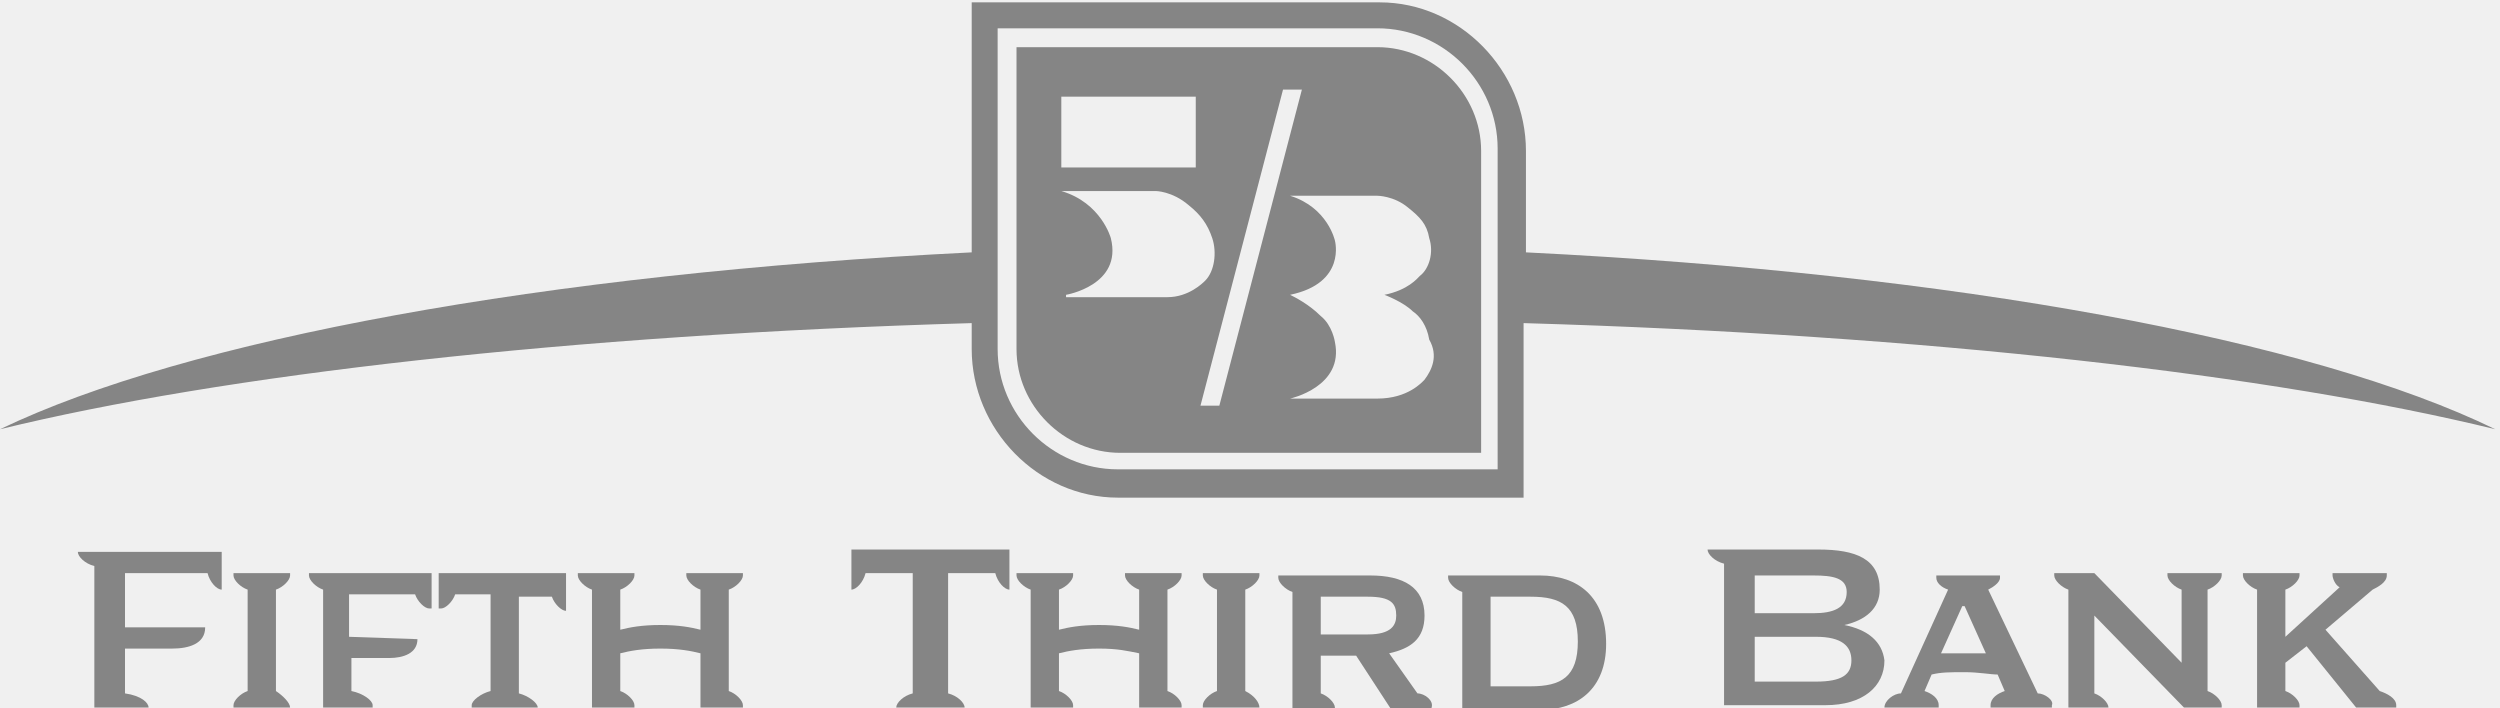
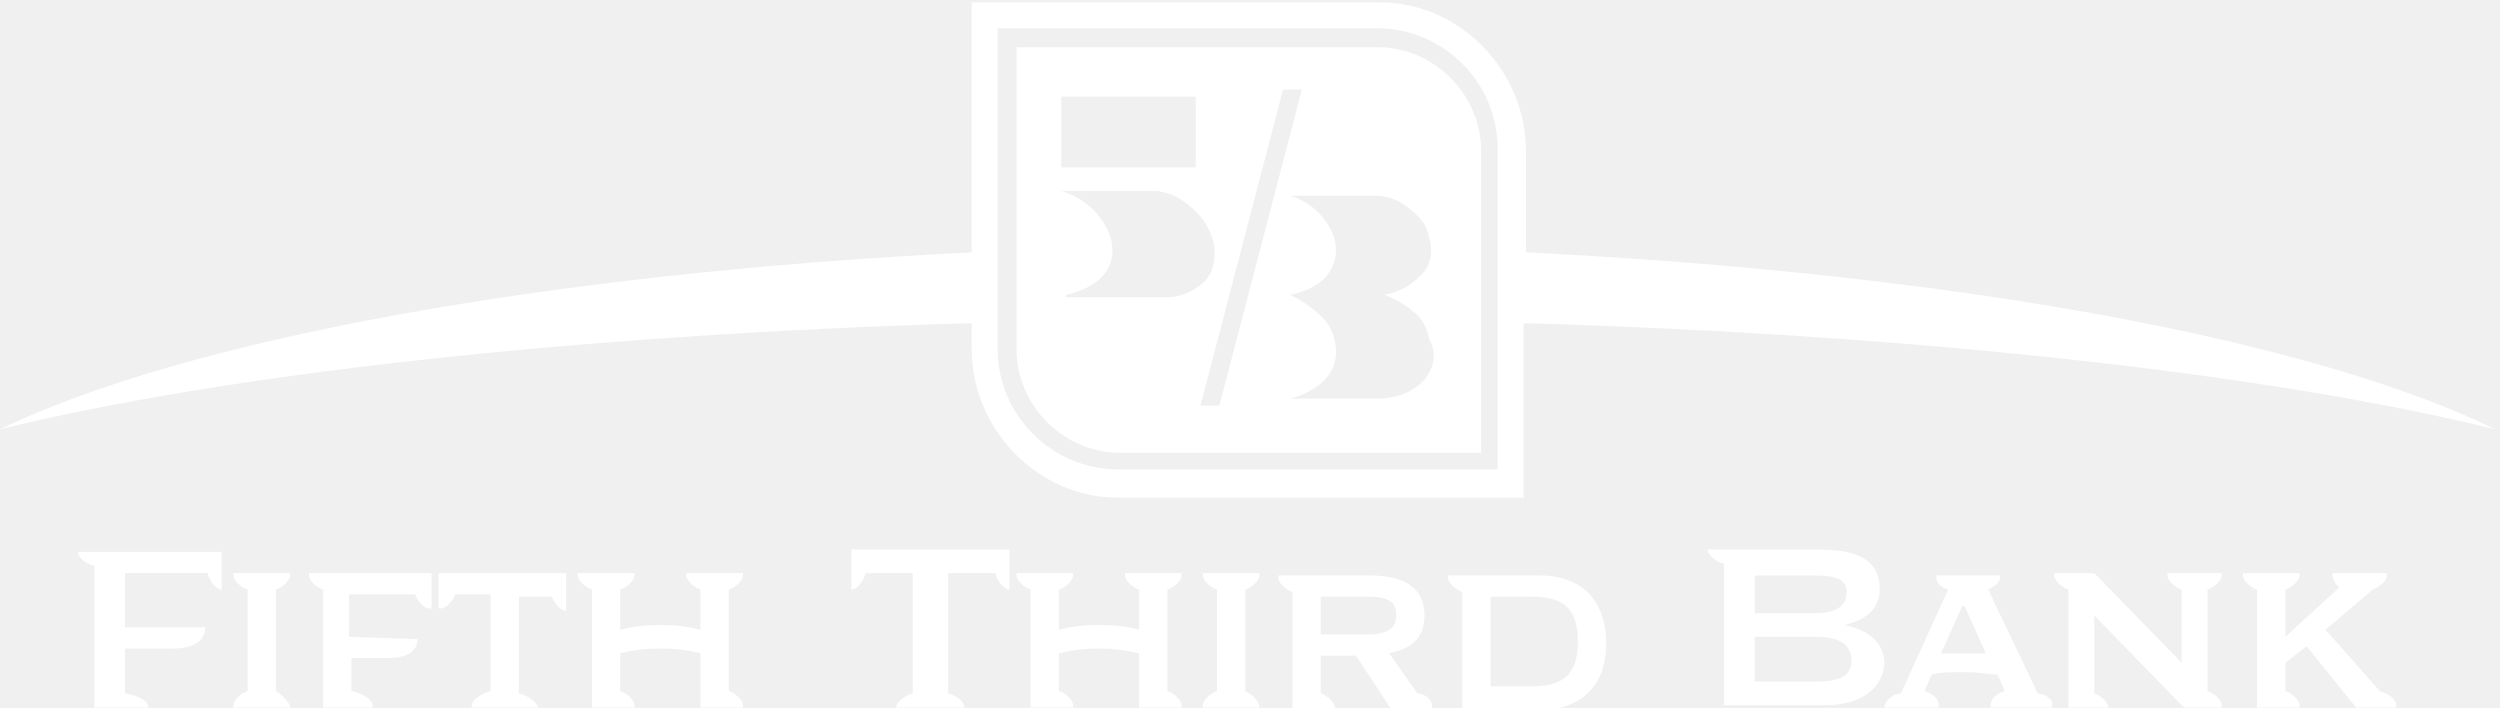
<svg xmlns="http://www.w3.org/2000/svg" width="106" height="30" version="1.1" id="Layer_1" x="0px" y="0px" viewBox="0 0 106 30" style="enable-background:new 0 0 106 30;" xml:space="preserve">
  <style type="text/css">
- 	.st0{fill:#858585;}
+ 	.st0{fill:#FFFFFF;}
</style>
  <path class="st0" d="M64.7,10.7V6.4c0-3.4-2.8-6.3-6.2-6.3H41.2v10.6C23.1,11.6,7.9,14.4,0,18.2c9.4-2.3,24.1-4,41.2-4.5v1.1  c0,3.4,2.8,6.3,6.2,6.3h17.2v-7.4c17.1,0.5,31.8,2.2,41.2,4.5C98,14.4,82.9,11.6,64.7,10.7z M63.6,19.9H47.4c-2.8,0-5.1-2.3-5.1-5.1  V1.2h16.1c2.8,0,5.1,2.3,5.1,5.1V19.9z" />
  <path class="st0" d="M58.4,2H43.1v12.8c0,2.4,2,4.4,4.4,4.4h15.3V6.4C62.8,4,60.8,2,58.4,2z M45,4.1l5.7,0v0l0,3l-5.7,0V4.1z   M45.2,12.5c0,0,2.4-0.4,1.9-2.4c0,0-0.4-1.5-2.1-2l4,0c0,0,0.7,0,1.4,0.6c0.5,0.4,0.8,0.8,1,1.4c0.2,0.6,0.1,1.4-0.3,1.8h0  c-0.1,0.1-0.7,0.7-1.6,0.7H45.2z M51.7,17.2l-0.8,0l3.5-13.4l0.8,0L51.7,17.2L51.7,17.2z M60.4,16.1c-0.1,0.1-0.7,0.8-2,0.8l-3.7,0  c0,0,2.3-0.5,1.9-2.4c0,0-0.1-0.7-0.6-1.1c-0.5-0.5-1.1-0.8-1.3-0.9c0,0,0,0,0,0c2.4-0.5,1.9-2.3,1.9-2.3s-0.3-1.4-1.9-1.9l3.7,0  c0,0,0.7,0,1.3,0.5c0.5,0.4,0.8,0.7,0.9,1.3c0.2,0.6,0,1.3-0.4,1.6c-0.1,0.1-0.5,0.6-1.5,0.8c0,0,0.8,0.3,1.2,0.7  c0.3,0.2,0.6,0.6,0.7,1.2C61,15.1,60.7,15.7,60.4,16.1z" />
  <path class="st0" d="M8.7,26.6c0,0.7-0.7,0.9-1.4,0.9h-2v1.9c0.7,0.1,1,0.4,1,0.6v0H4v-6c-0.4-0.1-0.7-0.4-0.7-0.6v0h6.1V25h0  c-0.2,0-0.5-0.3-0.6-0.7H5.3v2.3L8.7,26.6C8.7,26.5,8.7,26.6,8.7,26.6z" />
  <path class="st0" d="M12.3,30H9.9v-0.1c0-0.2,0.3-0.5,0.6-0.6V25c-0.3-0.1-0.6-0.4-0.6-0.6v-0.1h2.4v0.1c0,0.2-0.3,0.5-0.6,0.6v4.3  C12,29.5,12.3,29.8,12.3,30L12.3,30L12.3,30z" />
  <path class="st0" d="M17.7,27.1c0,0.6-0.6,0.8-1.2,0.8h-1.6v1.4c0.5,0.1,0.9,0.4,0.9,0.6V30h-2.1v-5c-0.3-0.1-0.6-0.4-0.6-0.6v-0.1  h5.2v1.5h-0.1c-0.2,0-0.5-0.3-0.6-0.6h-2.8v1.8L17.7,27.1L17.7,27.1L17.7,27.1z" />
  <path class="st0" d="M24,24.4v1.5H24c-0.2,0-0.5-0.3-0.6-0.6H22v4.1c0.4,0.1,0.8,0.4,0.8,0.6V30H20v-0.1c0-0.2,0.4-0.5,0.8-0.6v-4.1  h-1.5c-0.1,0.3-0.4,0.6-0.6,0.6h-0.1v-1.5H24L24,24.4z" />
  <path class="st0" d="M26.3,26.7c0.4-0.1,0.9-0.2,1.7-0.2c0.8,0,1.3,0.1,1.7,0.2V25c-0.3-0.1-0.6-0.4-0.6-0.6v-0.1h2.4v0.1  c0,0.2-0.3,0.5-0.6,0.6v4.3c0.3,0.1,0.6,0.4,0.6,0.6V30h-1.8v-2.3c-0.4-0.1-0.9-0.2-1.7-0.2c-0.8,0-1.3,0.1-1.7,0.2v1.6  c0.3,0.1,0.6,0.4,0.6,0.6V30h-1.8v-5c-0.3-0.1-0.6-0.4-0.6-0.6v-0.1h2.4v0.1c0,0.2-0.3,0.5-0.6,0.6L26.3,26.7L26.3,26.7z" />
  <path class="st0" d="M42.8,23.3V25h0c-0.2,0-0.5-0.3-0.6-0.7h-2v5.1c0.4,0.1,0.7,0.4,0.7,0.6v0H38v0c0-0.2,0.3-0.5,0.7-0.6v-5.1h-2  c-0.1,0.4-0.4,0.7-0.6,0.7h0v-1.7L42.8,23.3L42.8,23.3z" />
  <path class="st0" d="M44.9,26.7c0.4-0.1,0.9-0.2,1.7-0.2c0.8,0,1.3,0.1,1.7,0.2V25c-0.3-0.1-0.6-0.4-0.6-0.6v-0.1h2.4v0.1  c0,0.2-0.3,0.5-0.6,0.6v4.3c0.3,0.1,0.6,0.4,0.6,0.6V30h-1.8v-2.3c-0.5-0.1-0.9-0.2-1.7-0.2c-0.8,0-1.3,0.1-1.7,0.2v1.6  c0.3,0.1,0.6,0.4,0.6,0.6V30h-1.8v-5c-0.3-0.1-0.6-0.4-0.6-0.6v-0.1h2.4v0.1c0,0.2-0.3,0.5-0.6,0.6L44.9,26.7L44.9,26.7z" />
  <path class="st0" d="M53.4,30H51v-0.1c0-0.2,0.3-0.5,0.6-0.6V25c-0.3-0.1-0.6-0.4-0.6-0.6v-0.1h2.4v0.1c0,0.2-0.3,0.5-0.6,0.6v4.3  C53.2,29.5,53.4,29.8,53.4,30L53.4,30L53.4,30z" />
  <path class="st0" d="M60.1,29.4l-1.2-1.7c0.9-0.2,1.5-0.6,1.5-1.6c0-1.2-0.9-1.7-2.3-1.7h-3.9v0.1c0,0.2,0.3,0.5,0.6,0.6v5h1.8v-0.1  c0-0.2-0.3-0.5-0.6-0.6v-1.6h1.5l1.5,2.3h1.7v-0.1C60.8,29.7,60.4,29.4,60.1,29.4z M58,26.9h-2v-1.6h2c1,0,1.2,0.3,1.2,0.8  C59.2,26.5,59,26.9,58,26.9L58,26.9z" />
  <path class="st0" d="M65.3,24.4h-3.9v0.1c0,0.2,0.3,0.5,0.6,0.6l0,0v5h3.3c1.6,0,2.8-0.9,2.8-2.8C68.1,25.3,66.9,24.4,65.3,24.4z   M64.9,29.1L64.9,29.1l-1.7,0v-3.8h1.7c1.3,0,2,0.4,2,1.9C66.9,28.7,66.2,29.1,64.9,29.1z" />
  <path class="st0" d="M78.2,26.5c0.9-0.2,1.5-0.7,1.5-1.5c0-1.3-1-1.7-2.6-1.7h0h-4.7v0c0,0.2,0.3,0.5,0.7,0.6v6h4.3  c1.6,0,2.5-0.8,2.5-1.9C79.8,27.2,79.2,26.7,78.2,26.5z M74.4,24.4h2.5c0.8,0,1.4,0.1,1.4,0.7c0,0.7-0.6,0.9-1.4,0.9h-2.5V24.4z   M77,28.9h-2.6v-1.9H77c1.1,0,1.5,0.4,1.5,1C78.5,28.6,78.1,28.9,77,28.9z" />
  <path class="st0" d="M87.7,25c-0.3-0.1-0.6-0.4-0.6-0.6v-0.1h1.7l3.7,3.8V25c-0.3-0.1-0.6-0.4-0.6-0.6v-0.1h2.3v0.1  c0,0.2-0.3,0.5-0.6,0.6v4.3c0.3,0.1,0.6,0.4,0.6,0.6V30h-1.6l-3.8-3.9v3.3c0.3,0.1,0.6,0.4,0.6,0.6V30h-1.7V25z" />
  <path class="st0" d="M99.2,24.9c-0.2-0.1-0.3-0.4-0.3-0.5v-0.1h2.3v0.1c0,0.3-0.4,0.5-0.6,0.6l-2,1.7l2.3,2.6  c0.3,0.1,0.7,0.3,0.7,0.6V30h-1.7l-2.1-2.6l-0.9,0.7v1.2c0.3,0.1,0.6,0.4,0.6,0.6V30h-1.8v-5c-0.3-0.1-0.6-0.4-0.6-0.6v-0.1h2.4v0.1  c0,0.2-0.3,0.5-0.6,0.6V27L99.2,24.9L99.2,24.9z" />
  <path class="st0" d="M86.4,29.4L84.3,25c0.2-0.1,0.5-0.3,0.5-0.5v-0.1h-2.7v0.1c0,0.2,0.2,0.4,0.5,0.5l-2,4.4  c-0.3,0-0.7,0.3-0.7,0.6V30h2.3v-0.1l0,0c0-0.3-0.3-0.5-0.6-0.6l0.3-0.7c0.4-0.1,0.8-0.1,1.4-0.1c0.6,0,1.1,0.1,1.4,0.1l0.3,0.7  c-0.3,0.1-0.6,0.3-0.6,0.6V30h2.6v-0.1C87.1,29.7,86.7,29.4,86.4,29.4z M83.3,27.7c-0.4,0-0.7,0-1,0l0.9-2l0,0h0.1l0.9,2  C84,27.7,83.7,27.7,83.3,27.7z" />
</svg>
